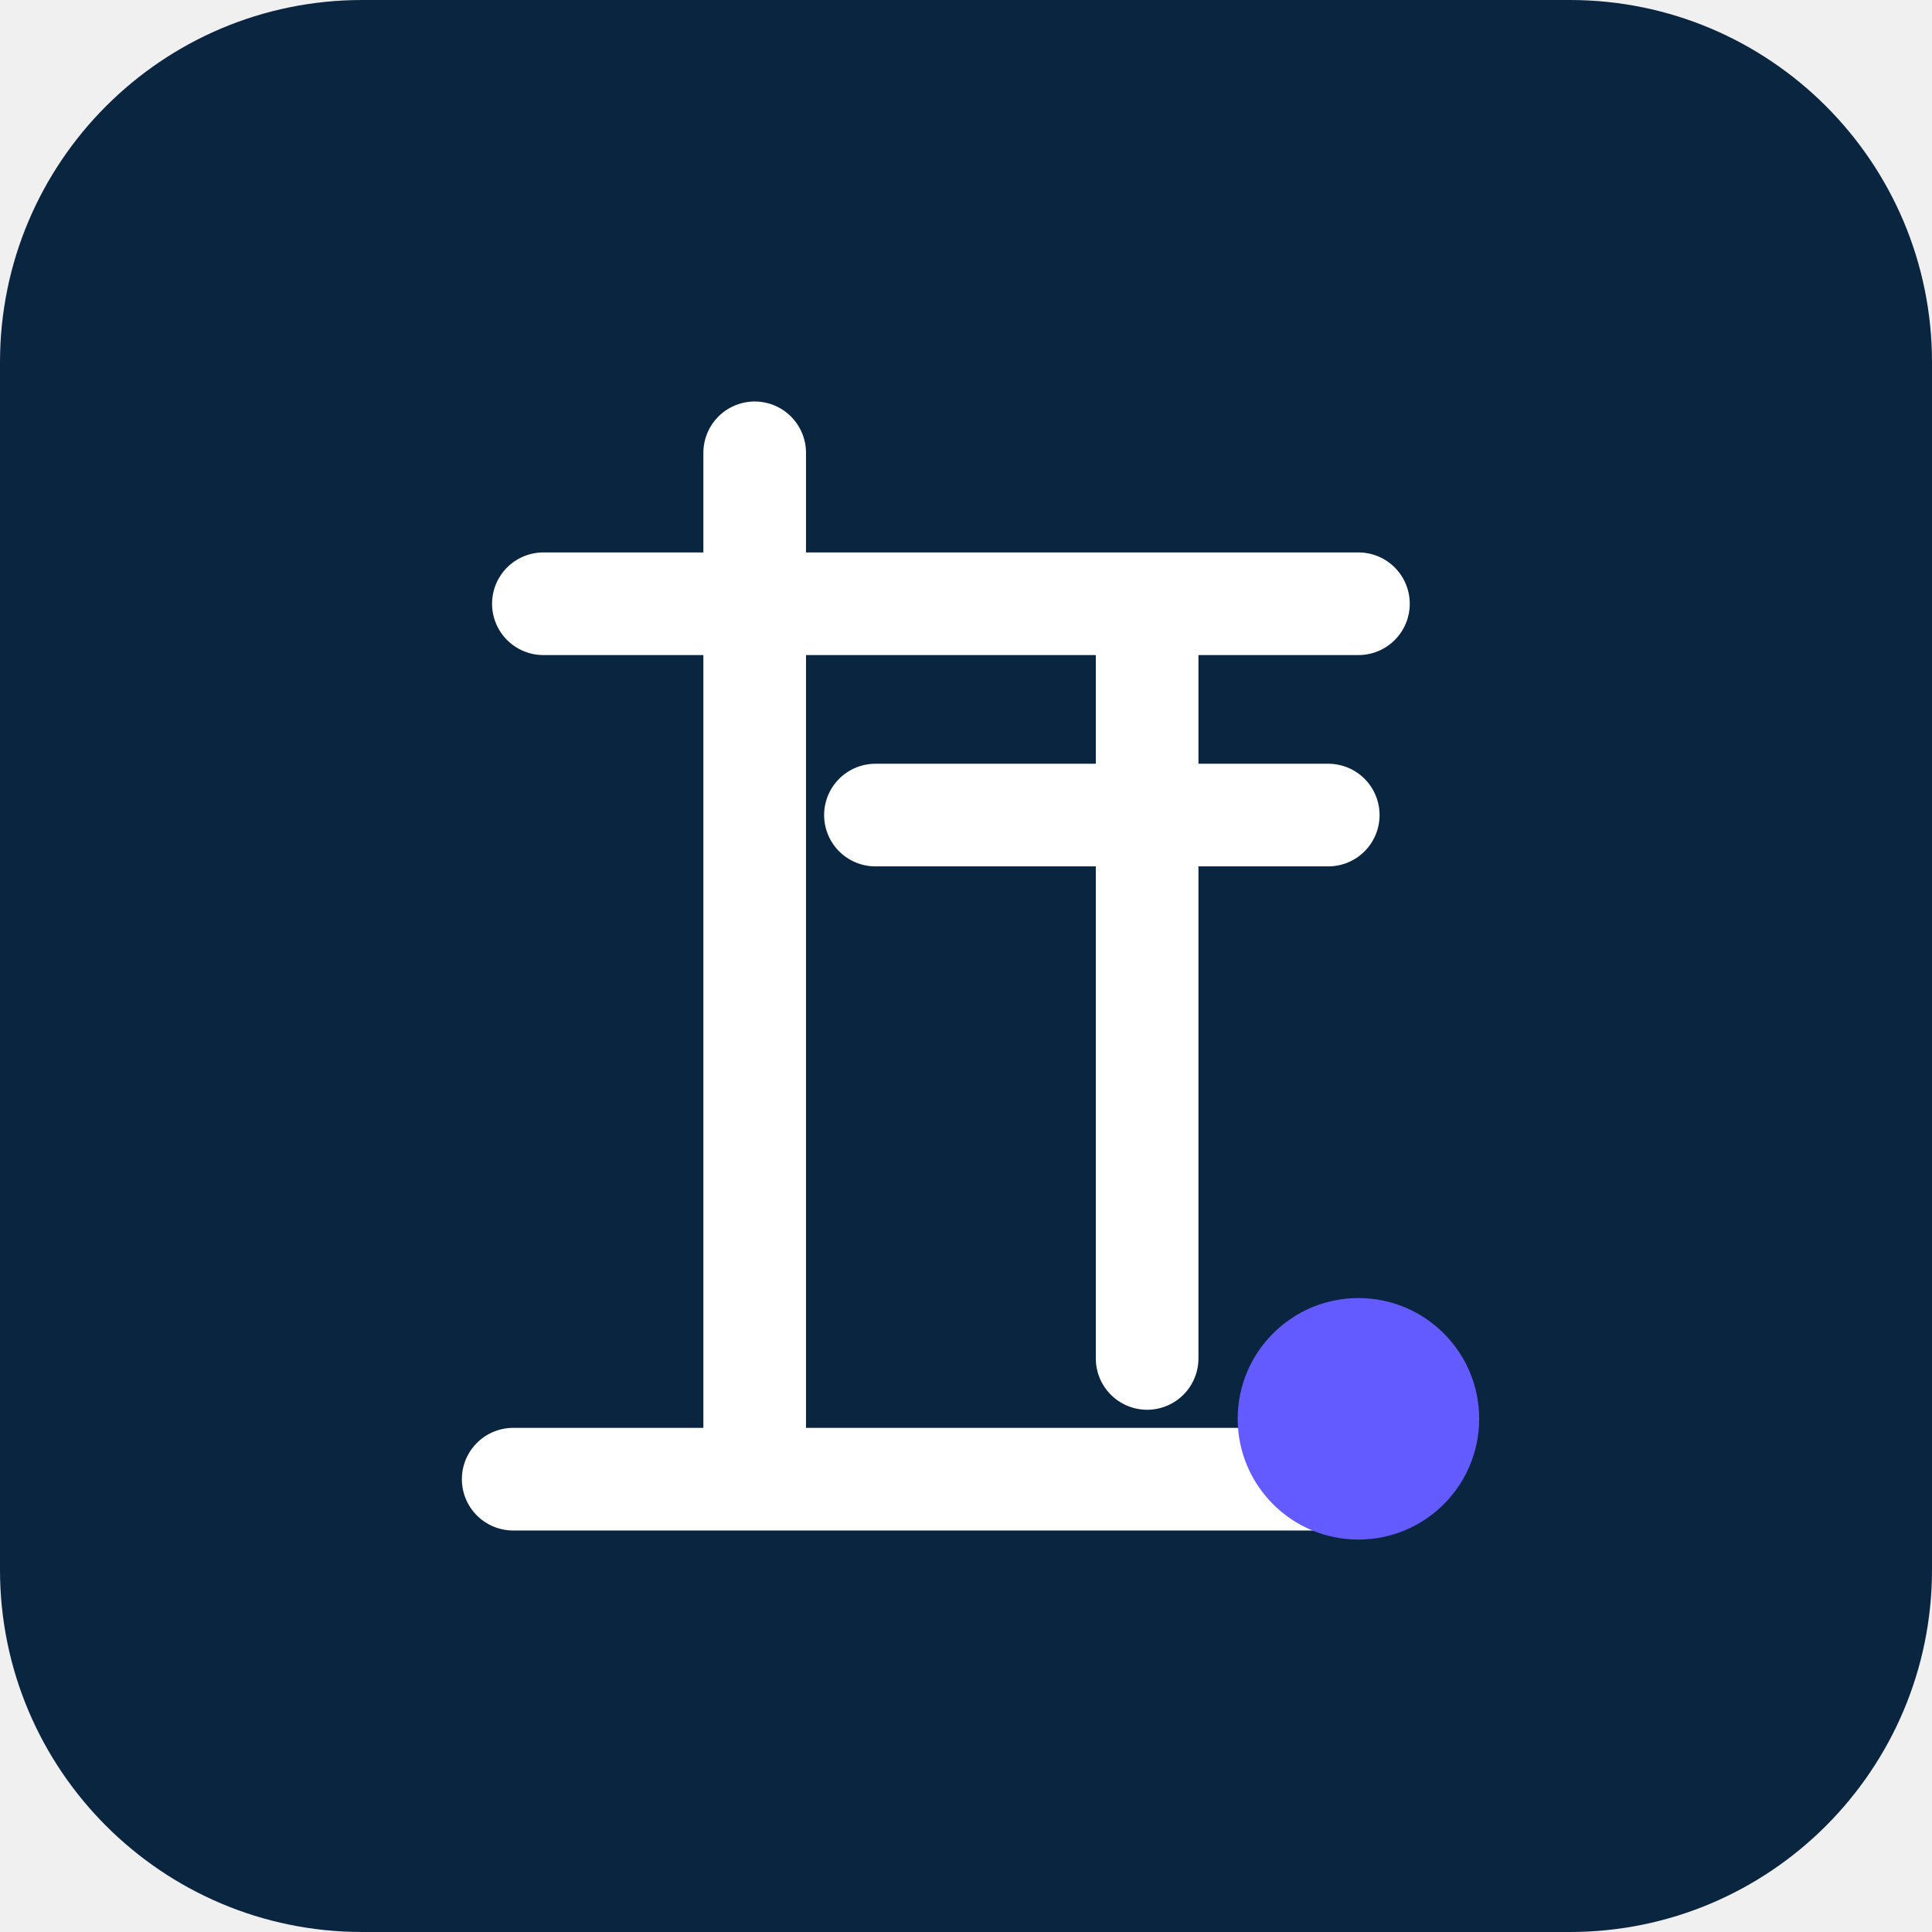
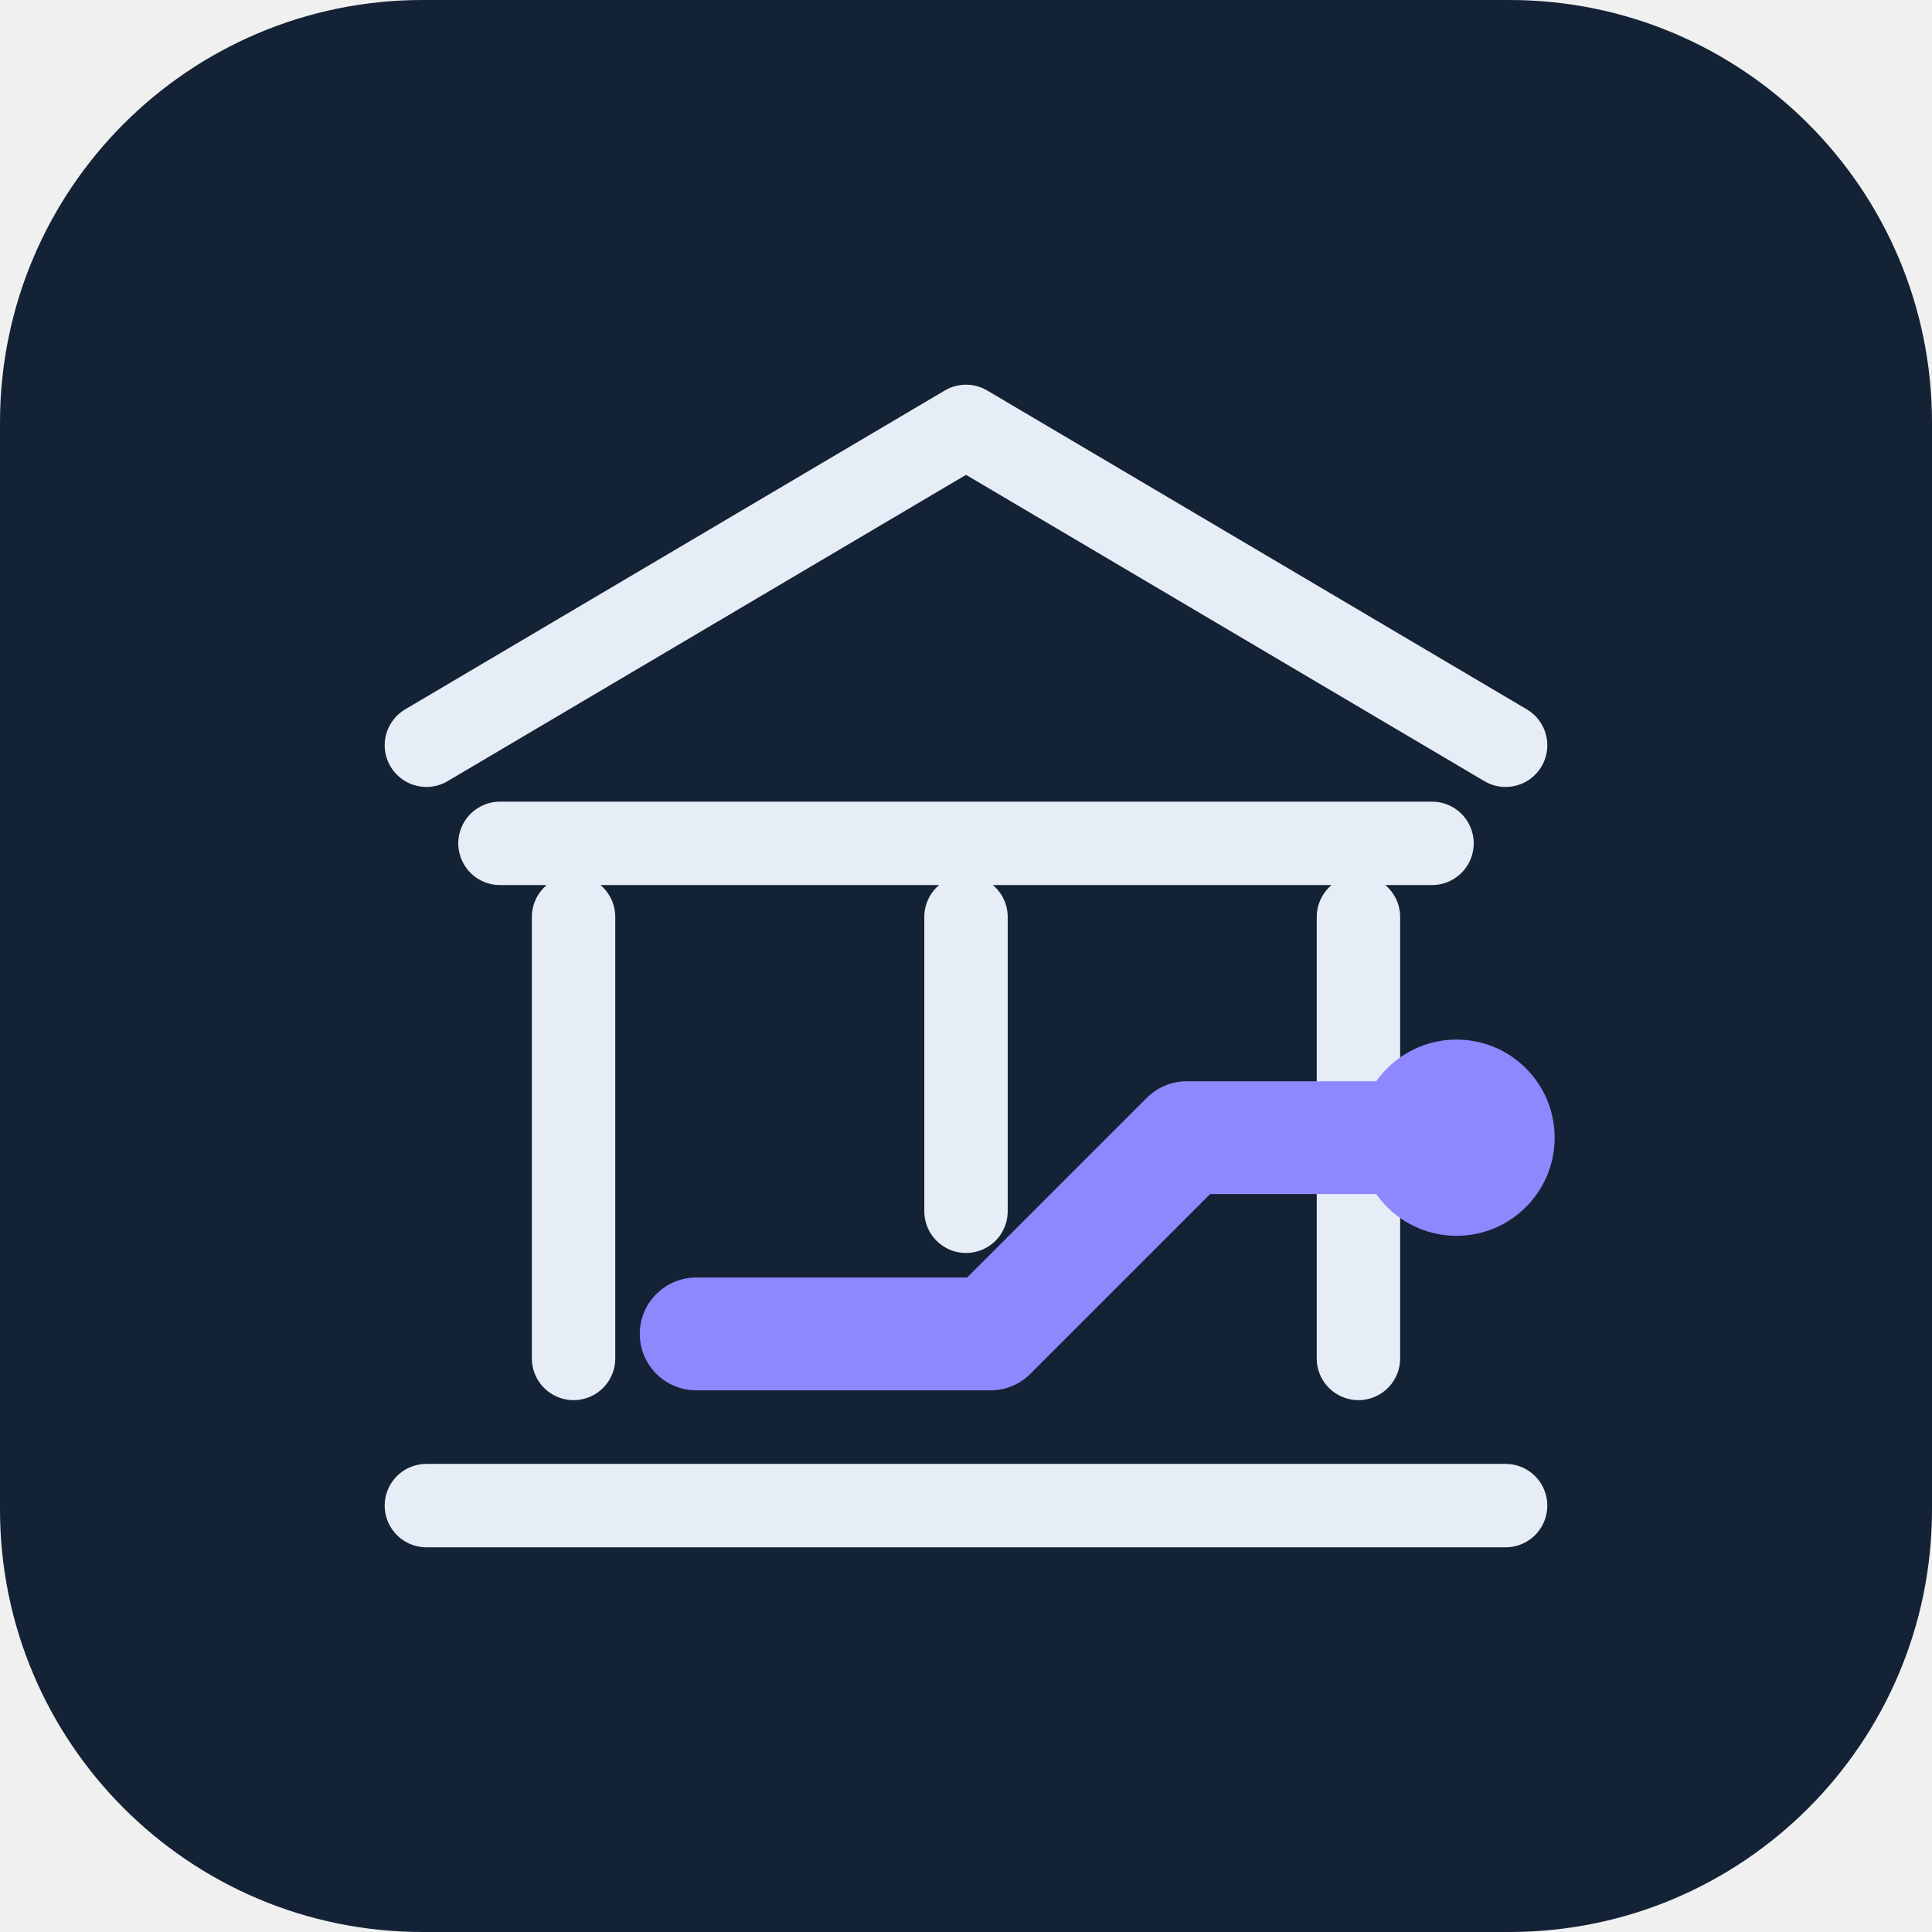
<svg xmlns="http://www.w3.org/2000/svg" viewBox="0 0 64 64">
-   <rect width="64" height="64" rx="12" fill="#0a2540" />
-   <path d="M18 20h27M25 15v34m13-29v25m-9-18h15M17 49h28" fill="none" stroke="#ffffff" stroke-width="3.4" stroke-linecap="round" />
-   <circle cx="45" cy="47" r="4" fill="#635bff" />
+   <rect width="64" height="64" rx="14" fill="#142235" />
+   <g transform="translate(6 6) scale(1.625)">
+     <path d="M5 11.5 16 5l11 6.5M6.5 13.5h19M8 15v9m8-9v6m8-6v9M5 27h22" stroke="#e7edf6" stroke-width="1.7" stroke-linecap="round" stroke-linejoin="round" fill="none" />
+     <path d="M10.5 23.5h6l4-4H26" stroke="#8e88ff" stroke-width="2.3" stroke-linecap="round" stroke-linejoin="round" fill="none" />
+     <circle cx="26" cy="19.5" r="2" fill="#8e88ff" />
+   </g>
</svg>
